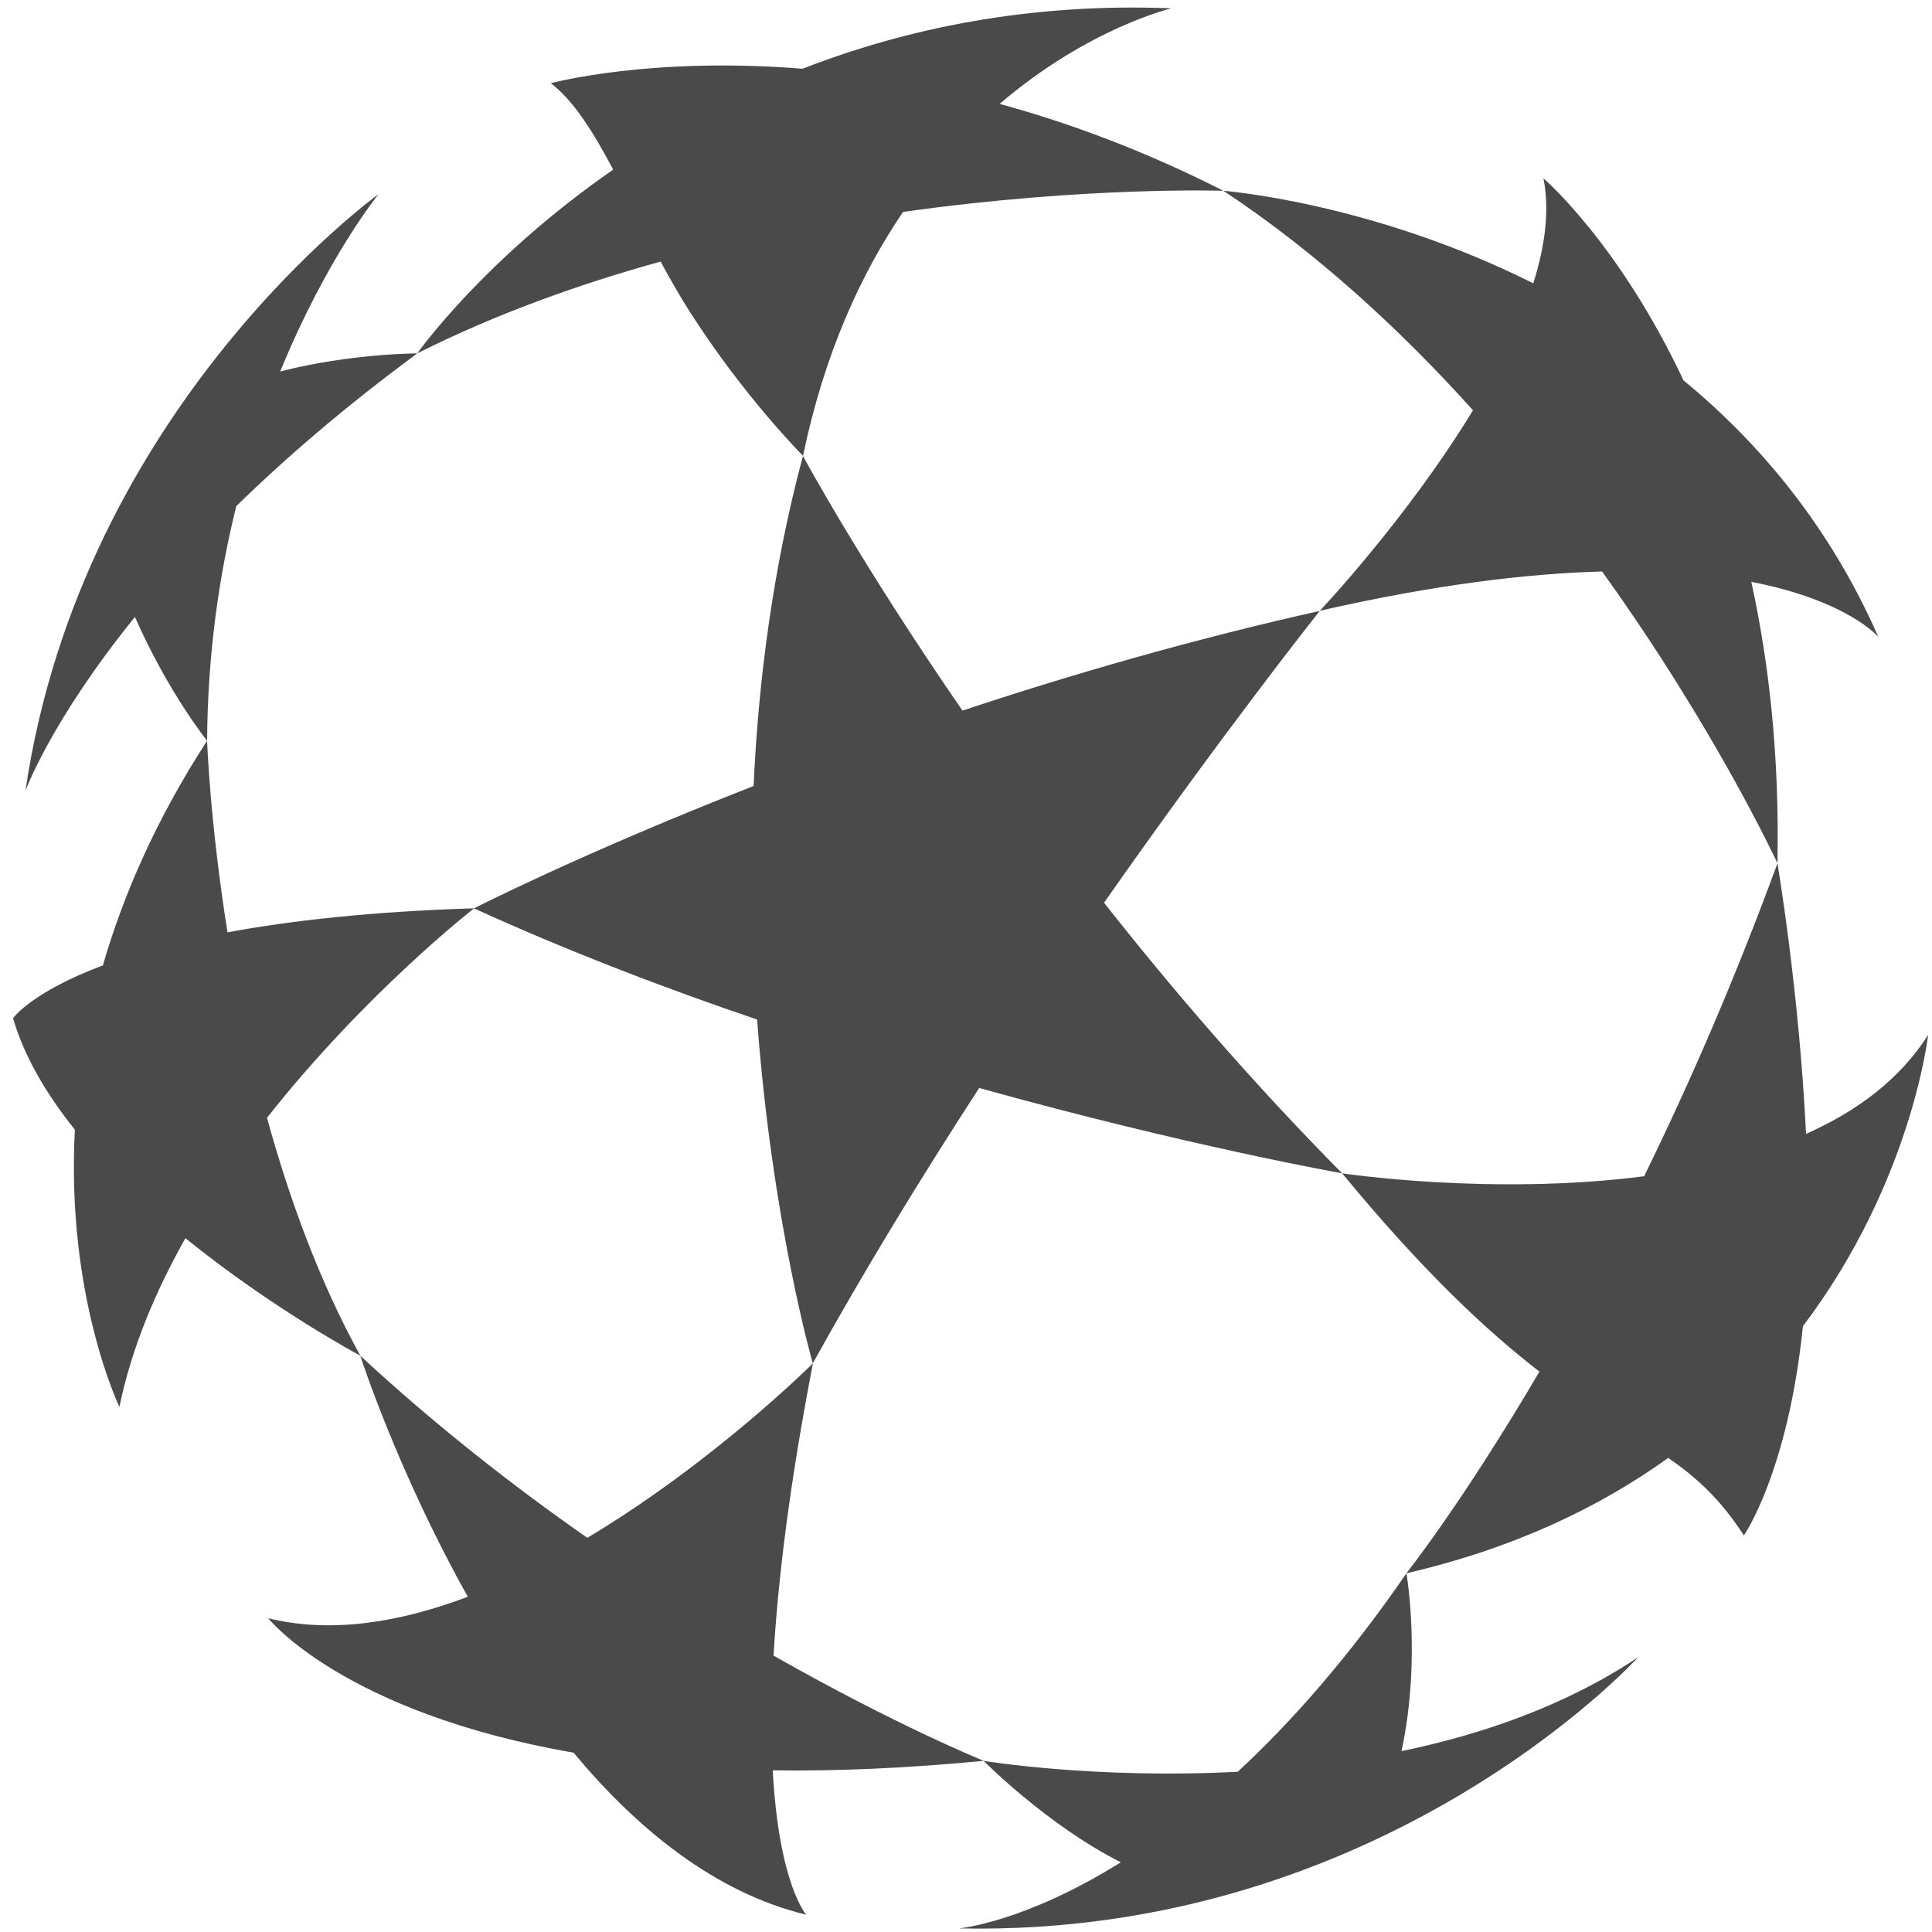
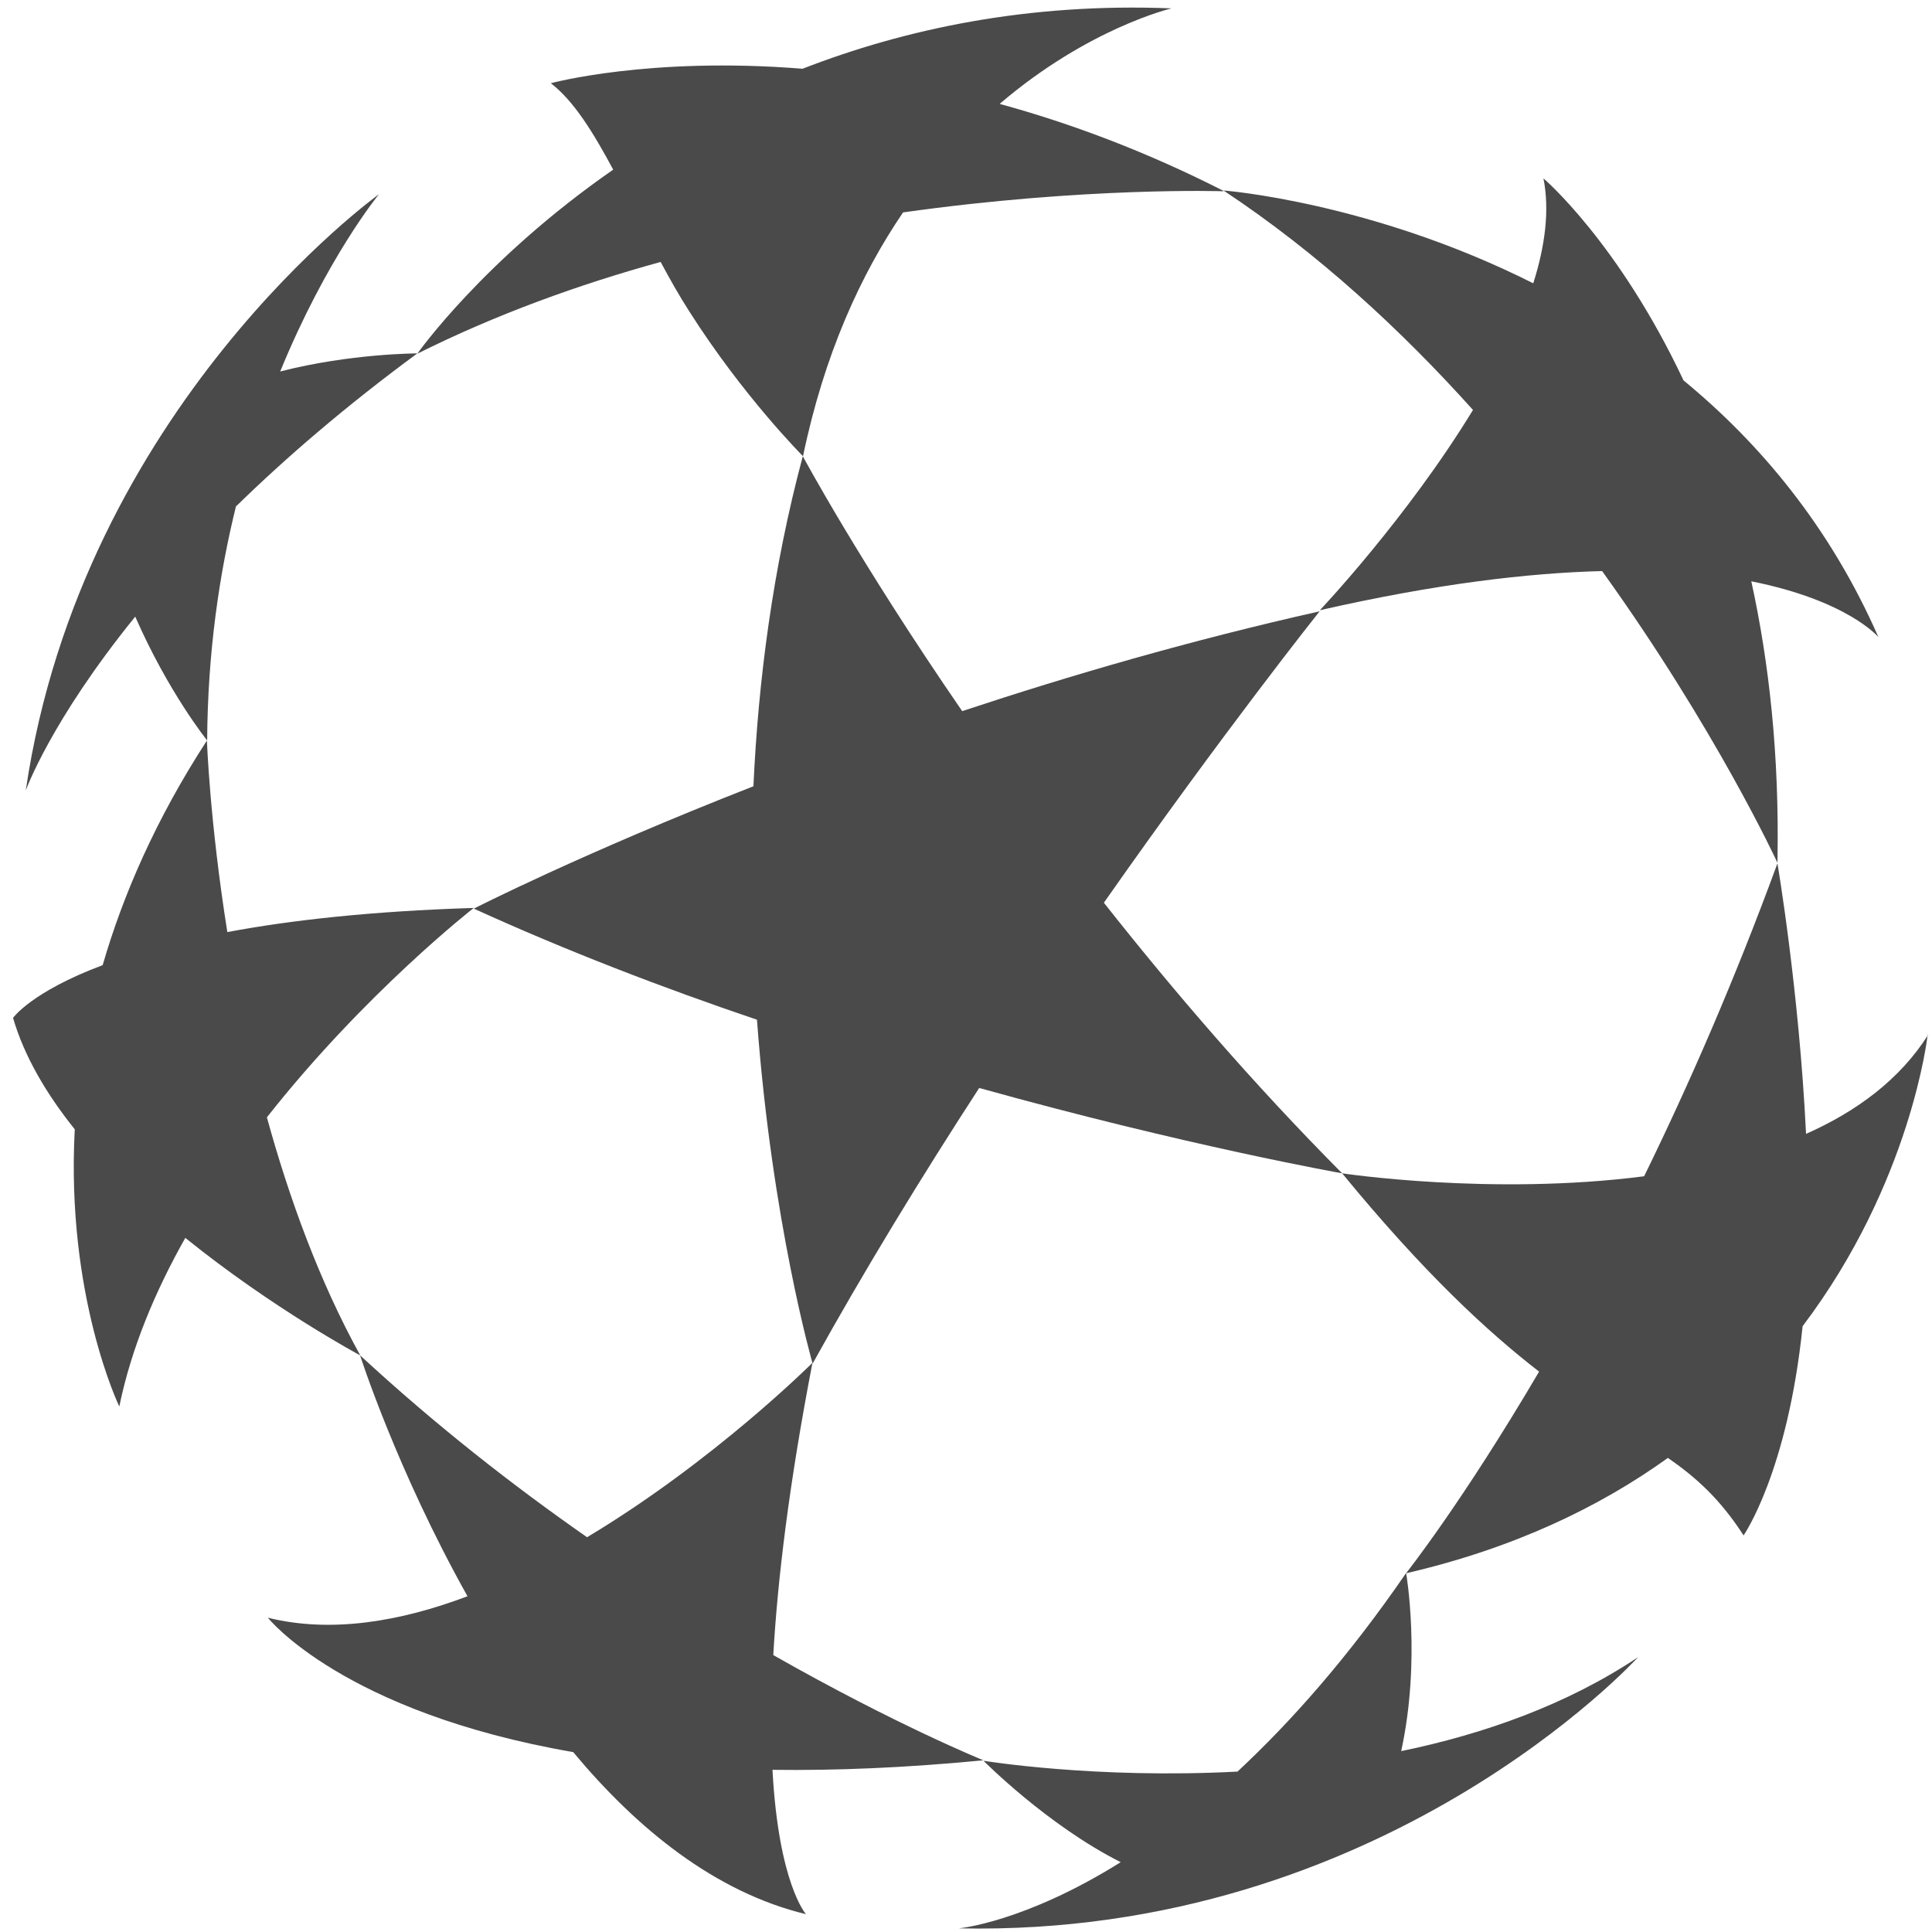
<svg xmlns="http://www.w3.org/2000/svg" width="36" height="36" viewBox="0 0 36 36">
  <g fill="#4A4A4A" fill-rule="evenodd">
-     <path d="M18.247 20.273c3.874 1.08 6.762 1.59 6.762 1.59-1.663-1.68-3.15-3.408-4.437-5.042 2.25-3.213 4.02-5.438 4.02-5.438-2.385.534-4.64 1.187-6.658 1.858-1.92-2.785-2.972-4.745-2.972-4.745-.56 2.09-.83 4.184-.92 6.15-3.206 1.255-5.21 2.28-5.21 2.28 1.734.79 3.533 1.48 5.276 2.072.28 3.78 1.037 6.406 1.037 6.406.972-1.754 2.04-3.498 3.1-5.13" />
-     <path d="M35.93 19.28c-.528.835-1.334 1.43-2.277 1.848-.13-2.675-.533-5.04-.533-5.04-.805 2.196-1.66 4.146-2.484 5.83-2.84.367-5.627-.055-5.627-.055 1.527 1.853 2.715 2.953 3.676 3.695-1.438 2.45-2.48 3.758-2.48 3.758 2.01-.465 3.61-1.237 4.88-2.15.52.36.968.762 1.41 1.444 0 0 .82-1.175 1.1-3.898 2.03-2.684 2.333-5.43 2.333-5.43M35 11.868c-.904-2.058-2.208-3.61-3.63-4.78-1.213-2.575-2.61-3.764-2.61-3.764.118.592.03 1.263-.19 1.955-3.02-1.514-5.773-1.724-5.773-1.724 1.754 1.162 3.312 2.603 4.65 4.09-1.233 2.026-2.854 3.736-2.854 3.736 2.15-.49 3.877-.695 5.26-.732 2.123 2.955 3.267 5.437 3.267 5.437.04-1.998-.157-3.74-.487-5.244C34.43 11.19 35 11.868 35 11.868M22.797 3.556c-1.465-.745-2.868-1.264-4.17-1.62C20.286.515 21.83.155 21.83.155c-2.665-.106-4.957.38-6.876 1.126-2.864-.23-4.69.27-4.69.27.43.328.792.912 1.162 1.61-2.42 1.676-3.65 3.423-3.65 3.423 1.46-.733 3.008-1.288 4.534-1.71.167.308.34.616.533.918 1.01 1.59 2.12 2.702 2.12 2.702.397-1.908 1.08-3.393 1.864-4.545 3.407-.48 5.97-.394 5.97-.394M4.404 9.43c.913-.892 2.025-1.853 3.372-2.845 0 0-1.242 0-2.555.337.87-2.125 1.832-3.303 1.832-3.303S1.524 7.593.474 14.736c0 0 .465-1.292 2.04-3.24.625 1.416 1.345 2.307 1.345 2.307.01-1.63.227-3.096.544-4.374M8.835 16.925c-1.92.06-3.424.23-4.596.448-.33-2.076-.38-3.57-.38-3.57-.95 1.464-1.562 2.874-1.942 4.186-1.336.5-1.674.984-1.674.984.21.72.625 1.42 1.152 2.077-.165 3.11.83 5.165.83 5.165.224-1.09.67-2.15 1.23-3.143 1.638 1.326 3.26 2.19 3.26 2.19-.765-1.383-1.327-2.932-1.74-4.433 1.835-2.33 3.86-3.905 3.86-3.905M18.328 32.81s-1.61-.65-3.914-1.96c.082-1.402.296-3.185.734-5.447 0 0-1.832 1.832-4.204 3.252-1.376-.96-2.823-2.09-4.23-3.392 0 0 .685 2.137 2.003 4.49-1.25.473-2.54.693-3.72.4 0 0 1.394 1.76 5.69 2.505 1.19 1.43 2.642 2.61 4.336 3.02 0 0-.51-.567-.624-2.69 1.17.016 2.475-.037 3.928-.177M26.115 32.63c.37-1.717.092-3.314.092-3.314-1.087 1.58-2.155 2.782-3.143 3.698-2.66.14-4.736-.203-4.736-.203s1.187 1.2 2.557 1.89c-1.808 1.13-3.02 1.232-3.02 1.232 7.913.17 12.66-5.053 12.66-5.053-1.333.89-2.877 1.432-4.41 1.75" />
+     <path d="M18.247 20.273c3.874 1.08 6.762 1.59 6.762 1.59-1.67-1.68-3.15-3.408-4.44-5.042 2.25-3.21 4.02-5.43 4.02-5.43-2.39.536-4.64 1.19-6.66 1.86-1.92-2.79-2.97-4.75-2.97-4.75-.56 2.09-.83 4.184-.92 6.15-3.206 1.255-5.21 2.28-5.21 2.28 1.734.79 3.533 1.48 5.276 2.07.28 3.78 1.037 6.408 1.037 6.408.972-1.754 2.04-3.498 3.1-5.13" />
+     <path d="M35.93 19.28c-.528.835-1.334 1.43-2.277 1.848-.13-2.675-.533-5.04-.533-5.04-.805 2.196-1.66 4.146-2.484 5.83-2.84.367-5.627-.055-5.627-.055 1.52 1.853 2.71 2.953 3.67 3.695-1.44 2.45-2.48 3.758-2.48 3.758 2.01-.465 3.61-1.237 4.88-2.15.52.36.97.762 1.41 1.444 0 0 .82-1.175 1.1-3.898 2.03-2.684 2.33-5.43 2.33-5.43M35 11.868c-.904-2.058-2.208-3.61-3.63-4.78-1.213-2.575-2.61-3.764-2.61-3.764.118.592.03 1.263-.19 1.955-3.02-1.52-5.773-1.73-5.773-1.73 1.754 1.16 3.312 2.6 4.65 4.09-1.233 2.022-2.854 3.732-2.854 3.732 2.15-.49 3.877-.695 5.26-.73 2.123 2.953 3.267 5.435 3.267 5.435.04-1.998-.157-3.74-.487-5.244C34.43 11.19 35 11.87 35 11.87M22.797 3.556c-1.465-.745-2.868-1.264-4.17-1.62C20.287.516 21.83.156 21.83.156c-2.665-.107-4.957.38-6.876 1.125-2.864-.23-4.69.27-4.69.27.43.33.792.92 1.162 1.61-2.42 1.68-3.65 3.43-3.65 3.43 1.46-.73 3.008-1.29 4.534-1.71.167.31.34.62.533.92 1.01 1.59 2.12 2.7 2.12 2.7.397-1.91 1.08-3.39 1.864-4.543 3.407-.48 5.97-.394 5.97-.394M4.404 9.43c.913-.892 2.025-1.853 3.372-2.845 0 0-1.242 0-2.555.337.87-2.125 1.84-3.302 1.84-3.302S1.53 7.59.48 14.73c0 0 .46-1.292 2.04-3.24.62 1.416 1.34 2.307 1.34 2.307.01-1.63.223-3.096.54-4.374m4.43 7.495c-1.92.06-3.422.23-4.594.45-.33-2.076-.38-3.57-.38-3.57-.95 1.464-1.563 2.874-1.943 4.186-1.333.5-1.67.983-1.67.983.21.72.624 1.42 1.15 2.076-.165 3.11.83 5.165.83 5.165.224-1.09.67-2.15 1.23-3.142 1.638 1.323 3.26 2.19 3.26 2.19-.765-1.386-1.327-2.935-1.74-4.436 1.835-2.33 3.86-3.906 3.86-3.906m9.49 15.886s-1.61-.65-3.914-1.96c.08-1.4.293-3.184.73-5.446 0 0-1.83 1.83-4.2 3.25-1.377-.96-2.824-2.09-4.23-3.39 0 0 .684 2.136 2.002 4.49-1.25.472-2.54.692-3.72.4 0 0 1.395 1.76 5.69 2.504 1.19 1.43 2.643 2.61 4.337 3.02 0 0-.51-.567-.624-2.69 1.17.016 2.474-.037 3.927-.177m7.79-.18c.37-1.71.09-3.31.09-3.31-1.086 1.58-2.154 2.78-3.142 3.7-2.66.14-4.733-.202-4.733-.202s1.187 1.2 2.557 1.89c-1.807 1.13-3.02 1.233-3.02 1.233 7.914.17 12.66-5.053 12.66-5.053-1.332.89-2.876 1.432-4.41 1.75" />
  </g>
</svg>
